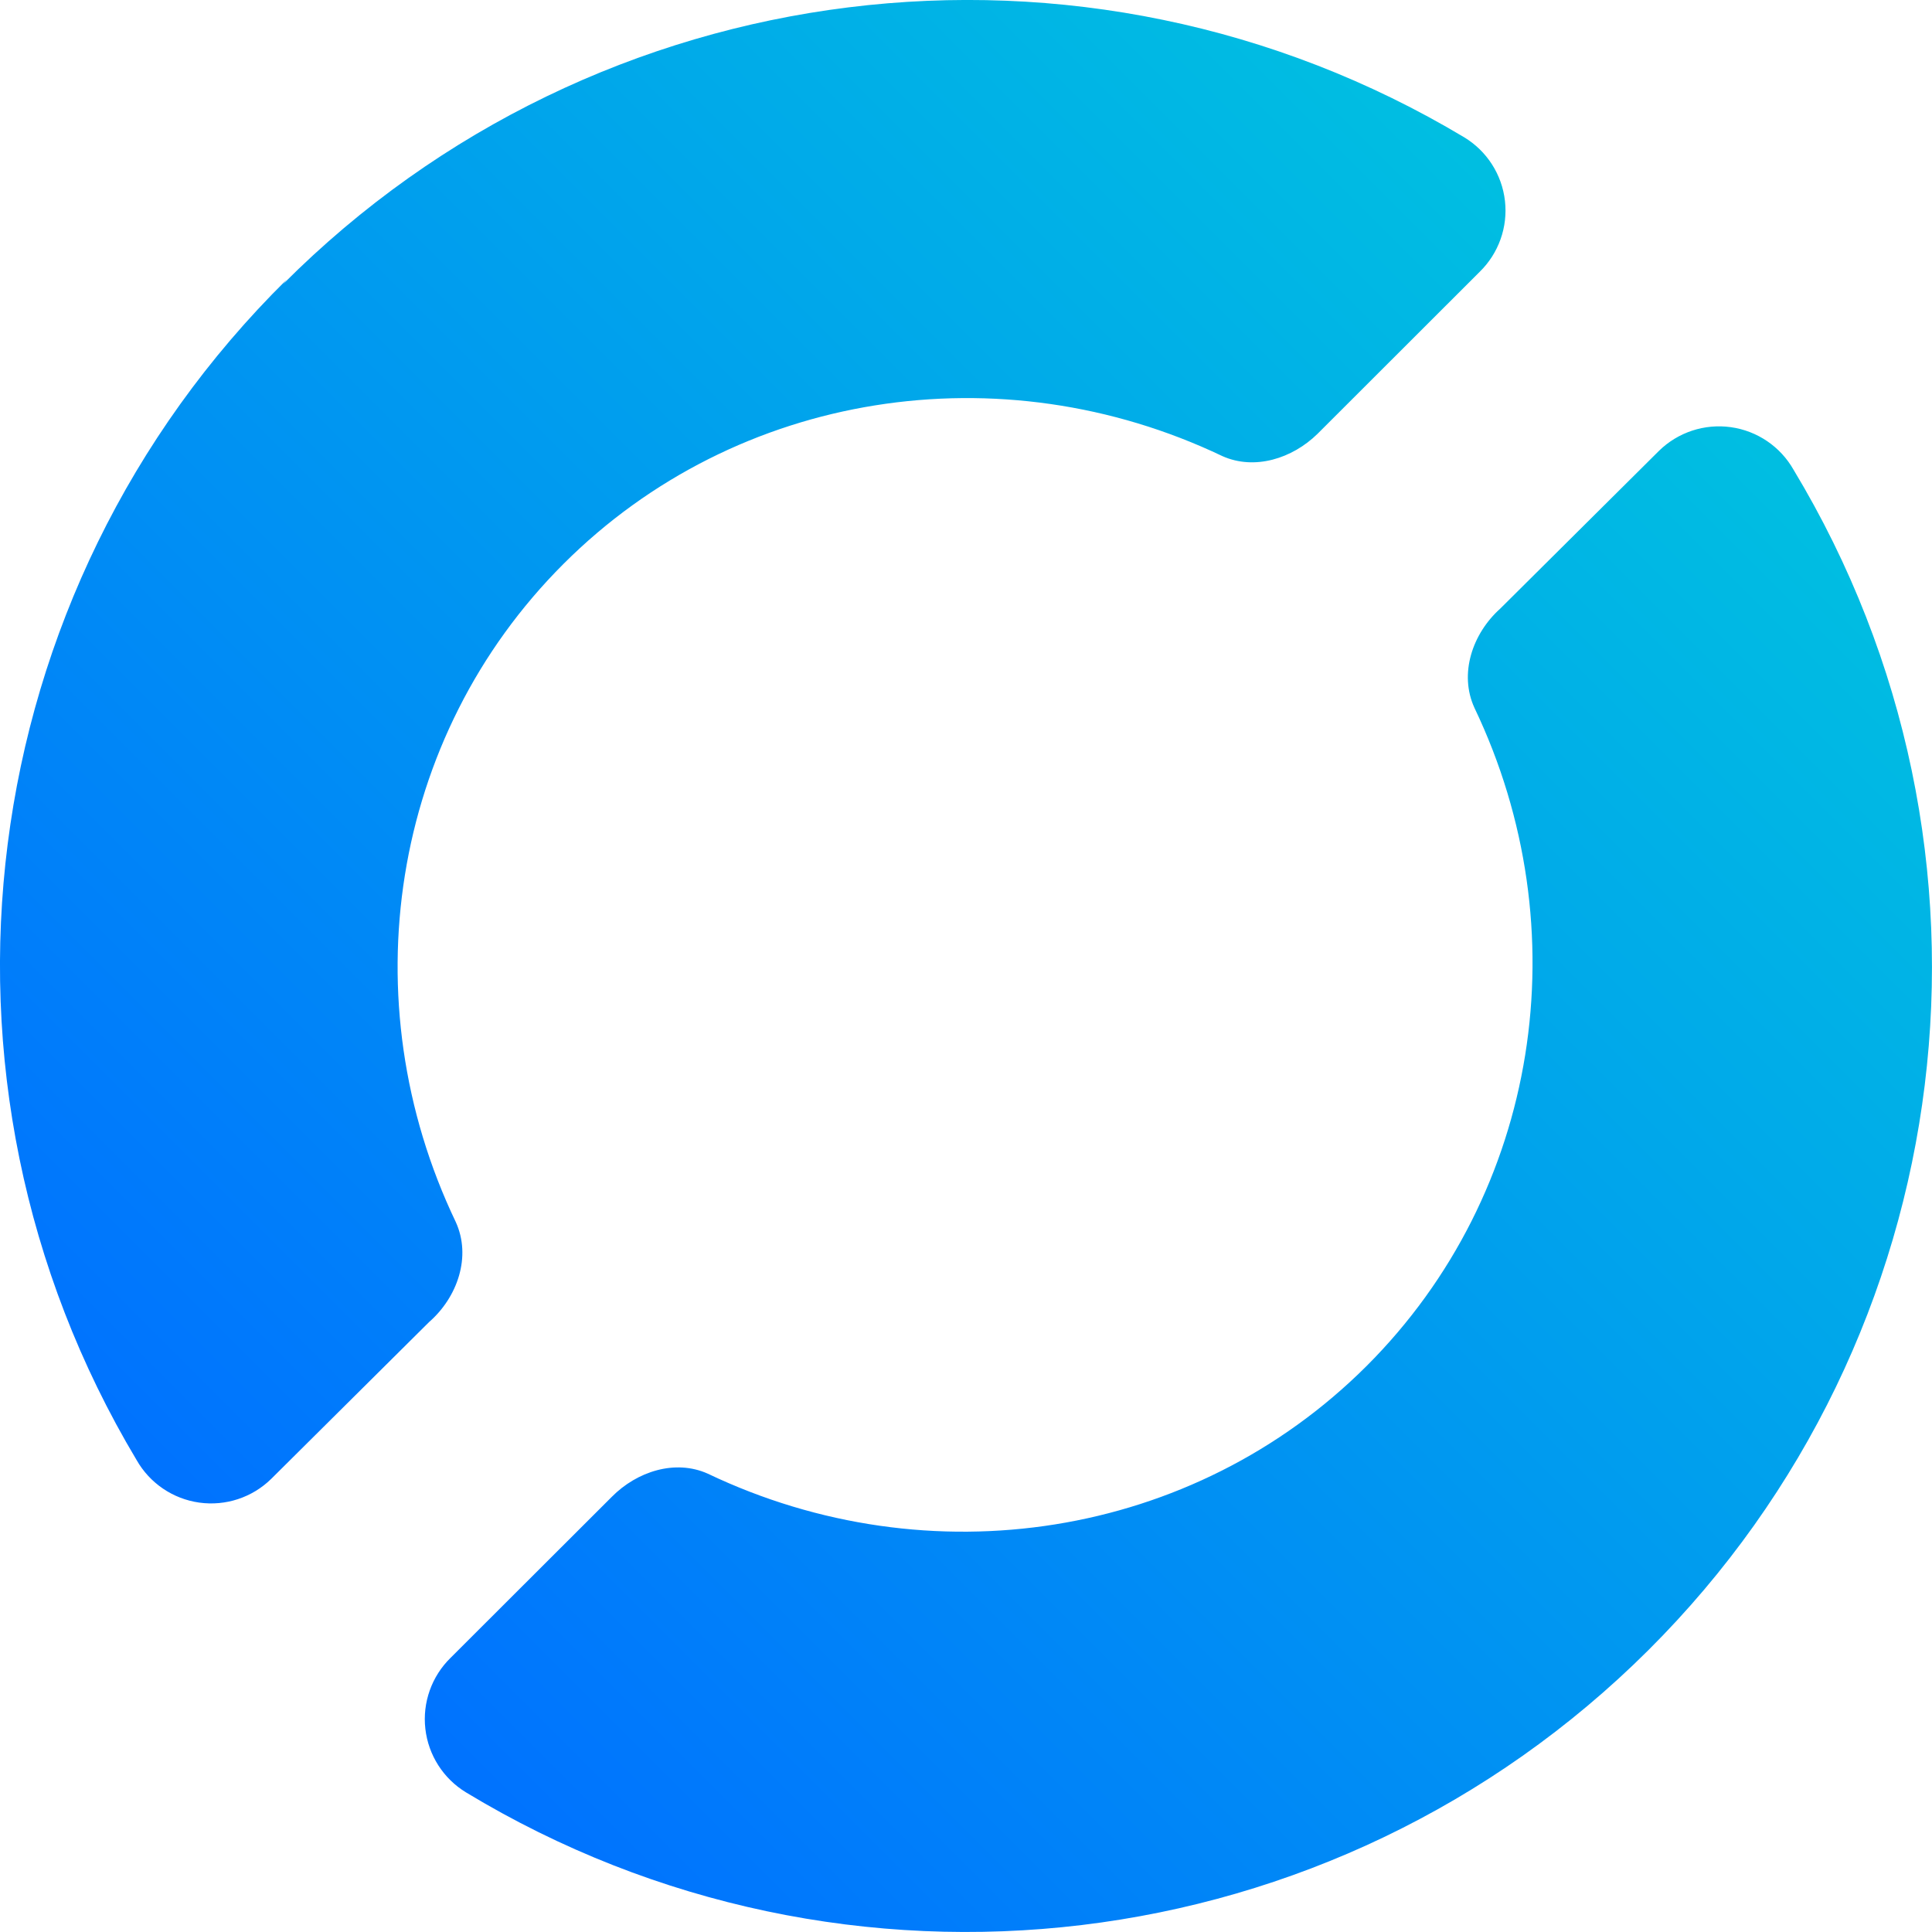
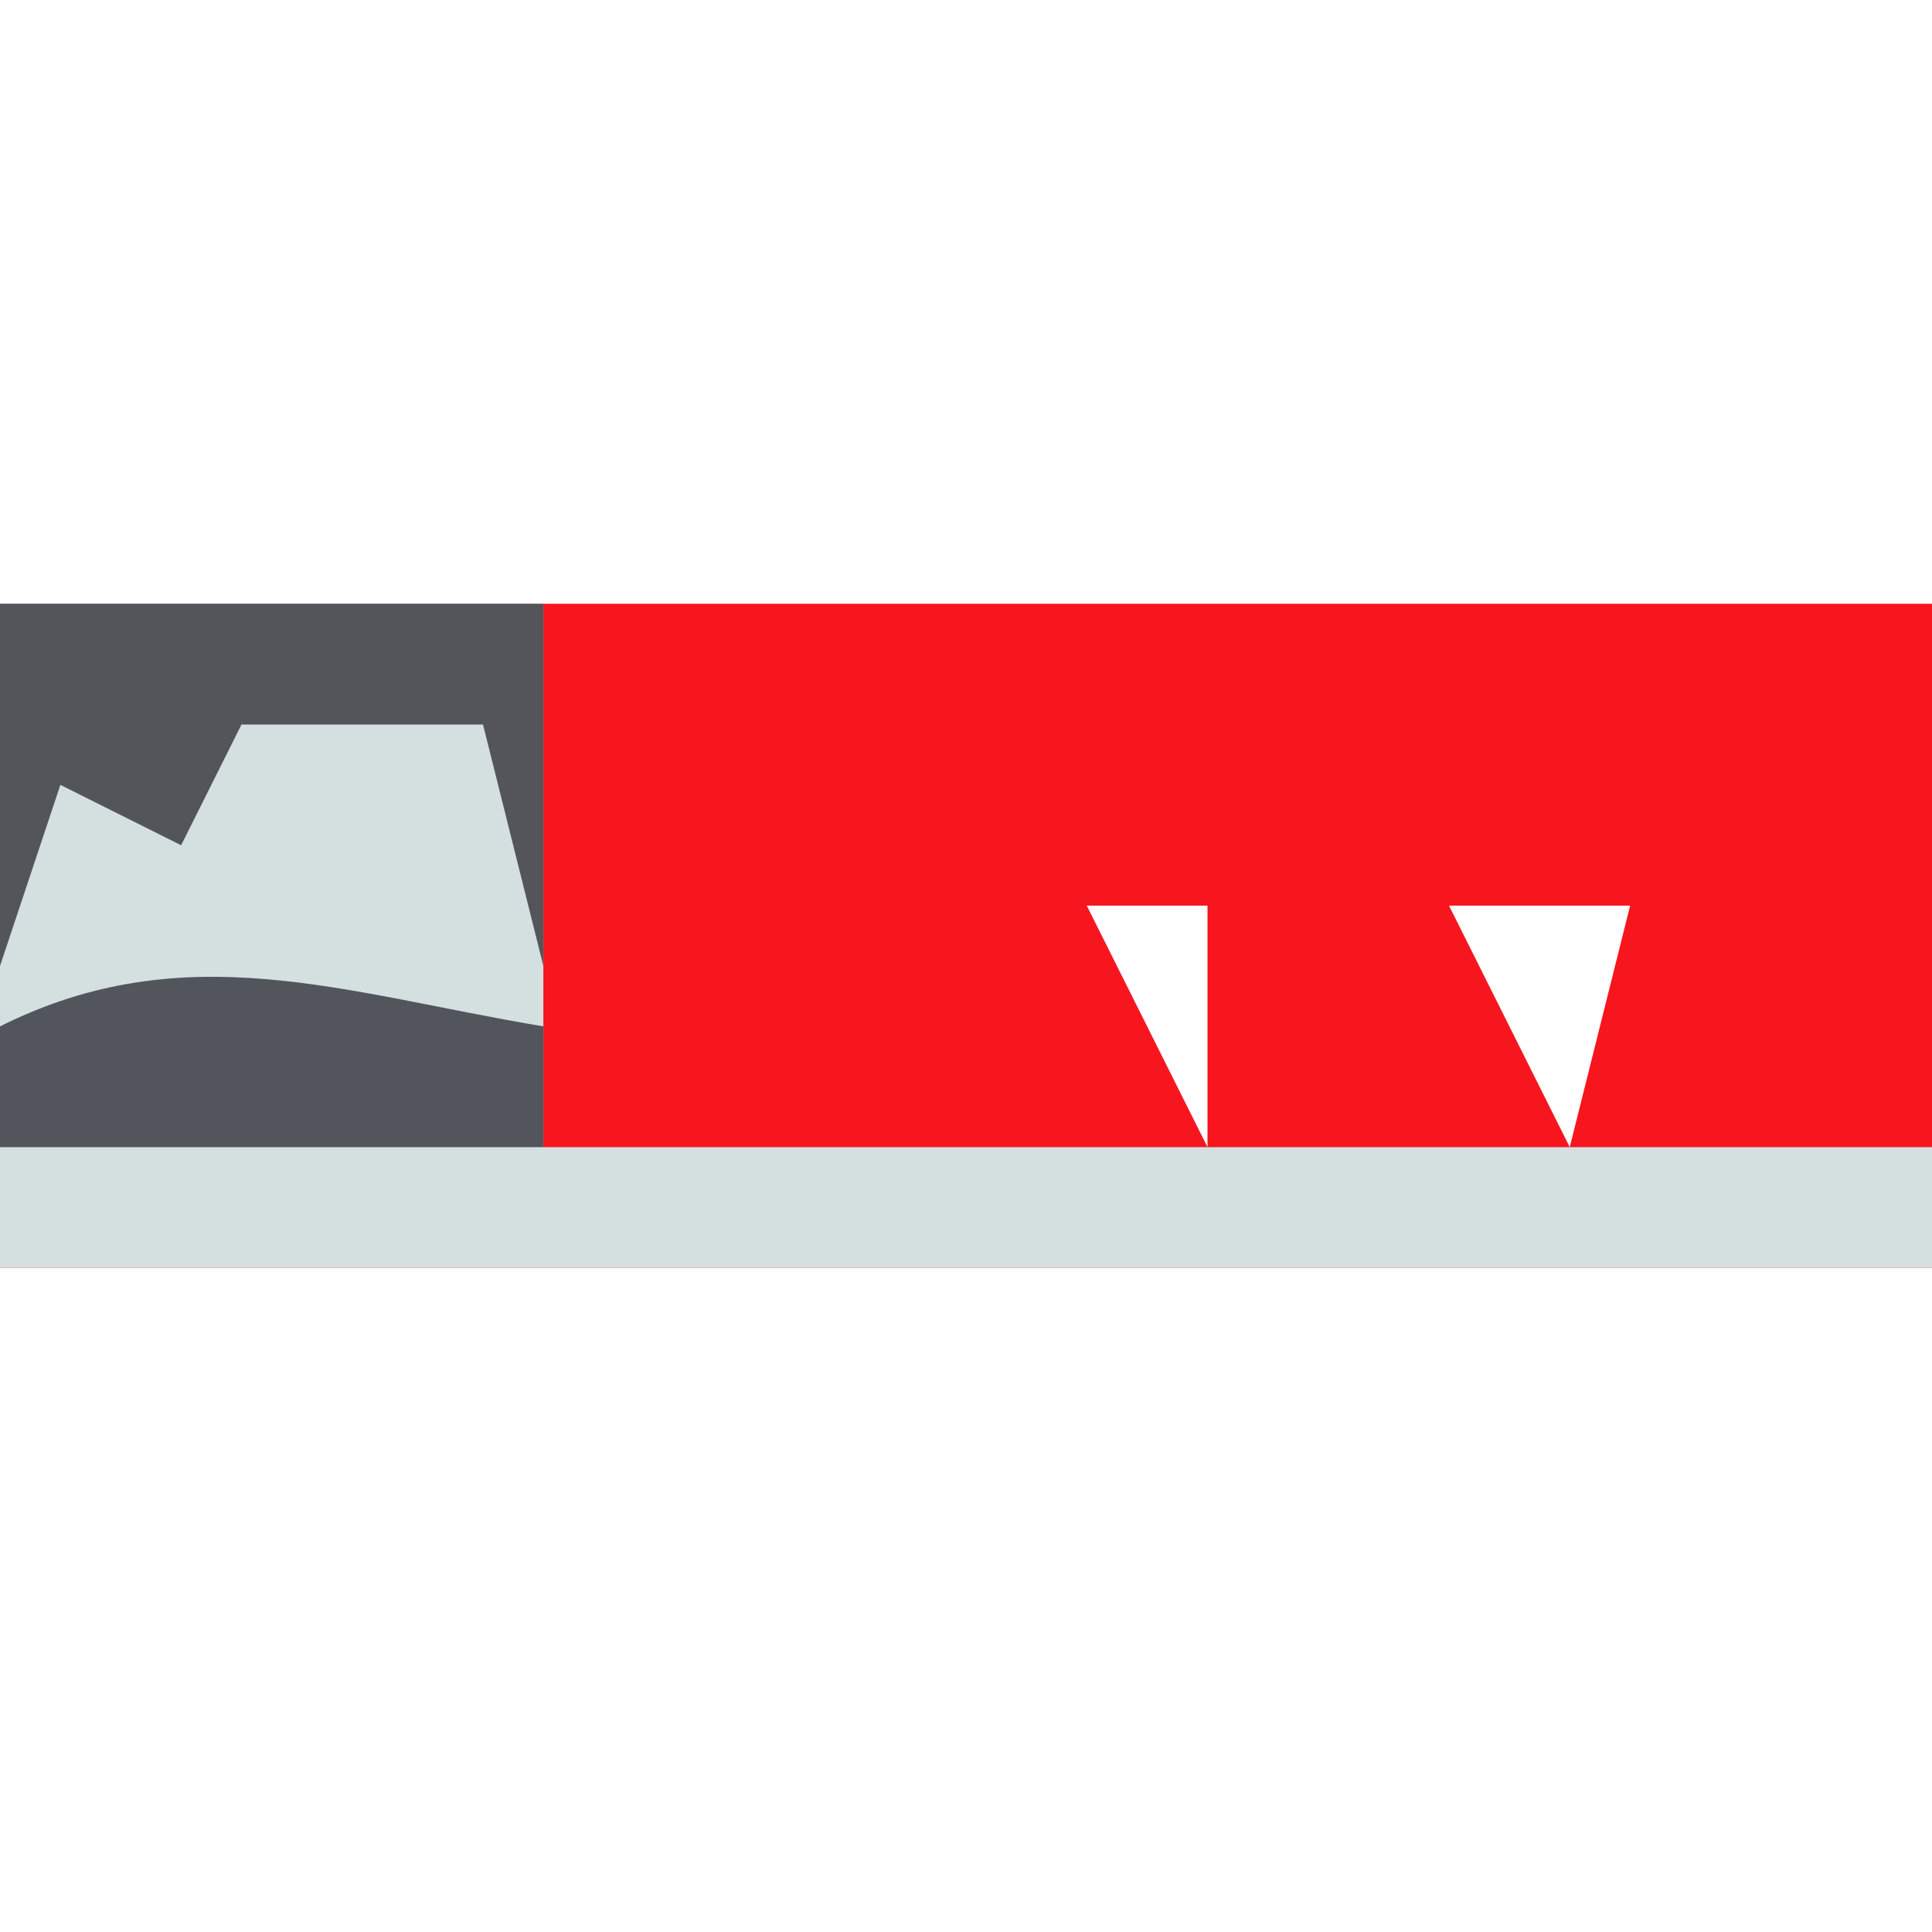
- <svg xmlns="http://www.w3.org/2000/svg" xmlns:xlink="http://www.w3.org/1999/xlink" xml:space="preserve" width="26" height="26" style="isolation:isolate" viewBox="66.993 897.484 26 26">
-   <defs>
-     <linearGradient xlink:href="#a" id="b" x1=".148" x2=".845" y1=".851" y2=".154" gradientTransform="matrix(26.00048 0 0 25.99935 66.993 897.485)" gradientUnits="userSpaceOnUse" />
-   </defs>
-   <linearGradient id="a" x1=".148" x2=".845" y1=".851" y2=".154" gradientTransform="matrix(26.301 0 0 26.331 90.674 911.757)" gradientUnits="userSpaceOnUse">
-     <stop offset="0" stop-color="#004ba6" style="stop-color:#0071ff;stop-opacity:1" />
-     <stop offset="1" stop-color="#00bfe1" style="stop-color:#00bfe1;stop-opacity:1" />
-   </linearGradient>
-   <path fill="url(#a)" d="m89.318 903.552-2.135 2.122c-.376.337-.558.879-.347 1.337 1.422 2.976.882 6.524-1.452 8.856-2.335 2.331-5.887 2.87-8.866 1.449-.439-.197-.954-.03-1.292.312l-2.17 2.167a1.154 1.154 0 0 0 .208 1.81 13.005 13.005 0 0 0 15.91-1.912 12.97 12.97 0 0 0 1.956-15.887 1.154 1.154 0 0 0-1.812-.254zm-18.467-2.305a12.969 12.969 0 0 0-2.02 15.885 1.154 1.154 0 0 0 1.812.254l2.124-2.11c.385-.336.572-.884.359-1.348-1.423-2.976-.884-6.524 1.451-8.856 2.334-2.332 5.887-2.871 8.866-1.45.434.194.942.033 1.281-.3l2.182-2.18a1.152 1.152 0 0 0-.208-1.81 13.009 13.009 0 0 0-15.893 1.973z" style="fill:url(#b);stroke-width:.988" />
+ <svg xmlns="http://www.w3.org/2000/svg" version="1.1" width="32" height="32">
+   <path d="M0 0 C10.56 0 21.12 0 32 0 C32 3.63 32 7.26 32 11 C21.44 11 10.88 11 0 11 C0 7.37 0 3.74 0 0 Z M9 3 C10 6 10 6 10 6 Z M18 5 C18.66 6.32 19.32 7.64 20 9 C20 7.68 20 6.36 20 5 C19.34 5 18.68 5 18 5 Z M24 5 C24.66 6.32 25.32 7.64 26 9 C26.33 7.68 26.66 6.36 27 5 C26.01 5 25.02 5 24 5 Z " fill="#F7151E" transform="translate(0,10)" />
+   <path d="M0 0 C2.97 0 5.94 0 9 0 C9 2.97 9 5.94 9 9 C16.59 9 24.18 9 32 9 C32 9.66 32 10.32 32 11 C21.44 11 10.88 11 0 11 C0 7.37 0 3.74 0 0 Z " fill="#D4DFE0" transform="translate(0,10)" />
+   <path d="M0 0 C2.97 0 5.94 0 9 0 C9 1.98 9 3.96 9 6 C8.67 4.68 8.34 3.36 8 2 C6.68 2 5.36 2 4 2 C3.67 2.66 3.34 3.32 3 4 C2.34 3.67 1.68 3.34 1 3 C0.67 3.99 0.34 4.98 0 6 C0 4.02 0 2.04 0 0 Z " fill="#53555B" transform="translate(0,10)" />
+   <path d="M0 0 C0 0.66 0 1.32 0 2 C-2.97 2 -5.94 2 -9 2 C-9 1.34 -9 0.68 -9 0 C-5.931 -1.534 -3.299 -0.55 0 0 Z " fill="#52555B" transform="translate(9,17)" />
</svg>
